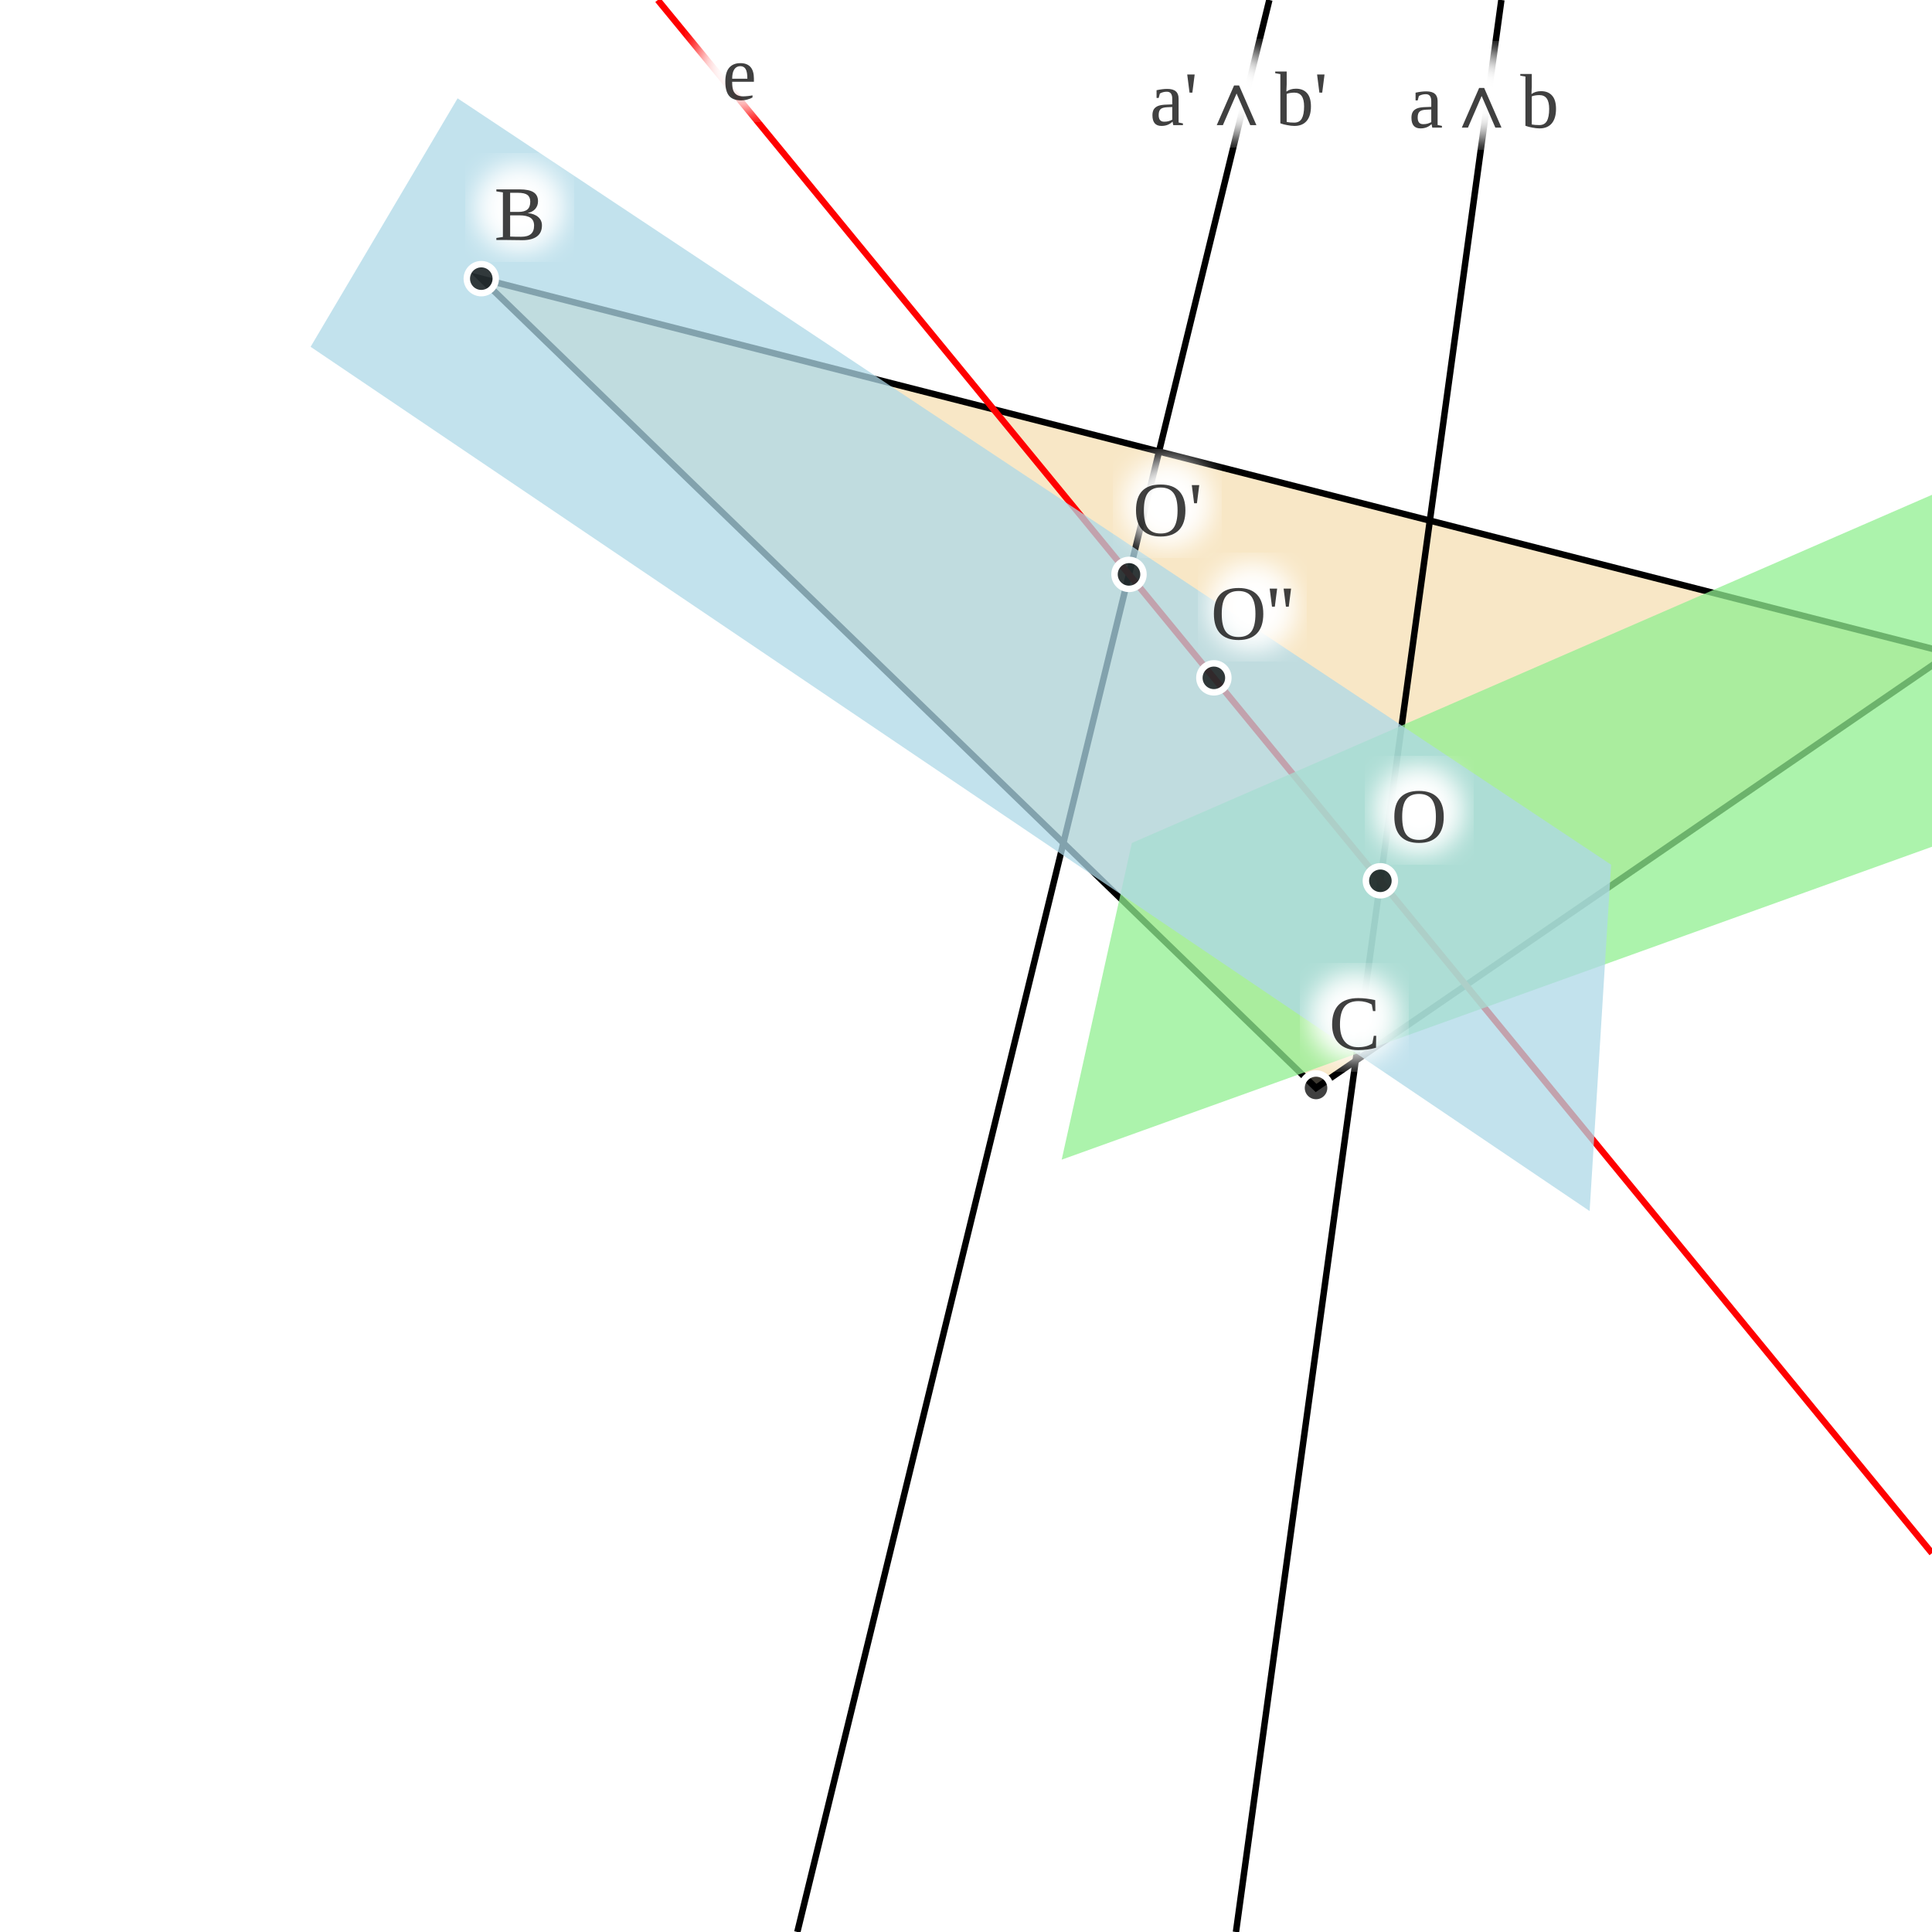
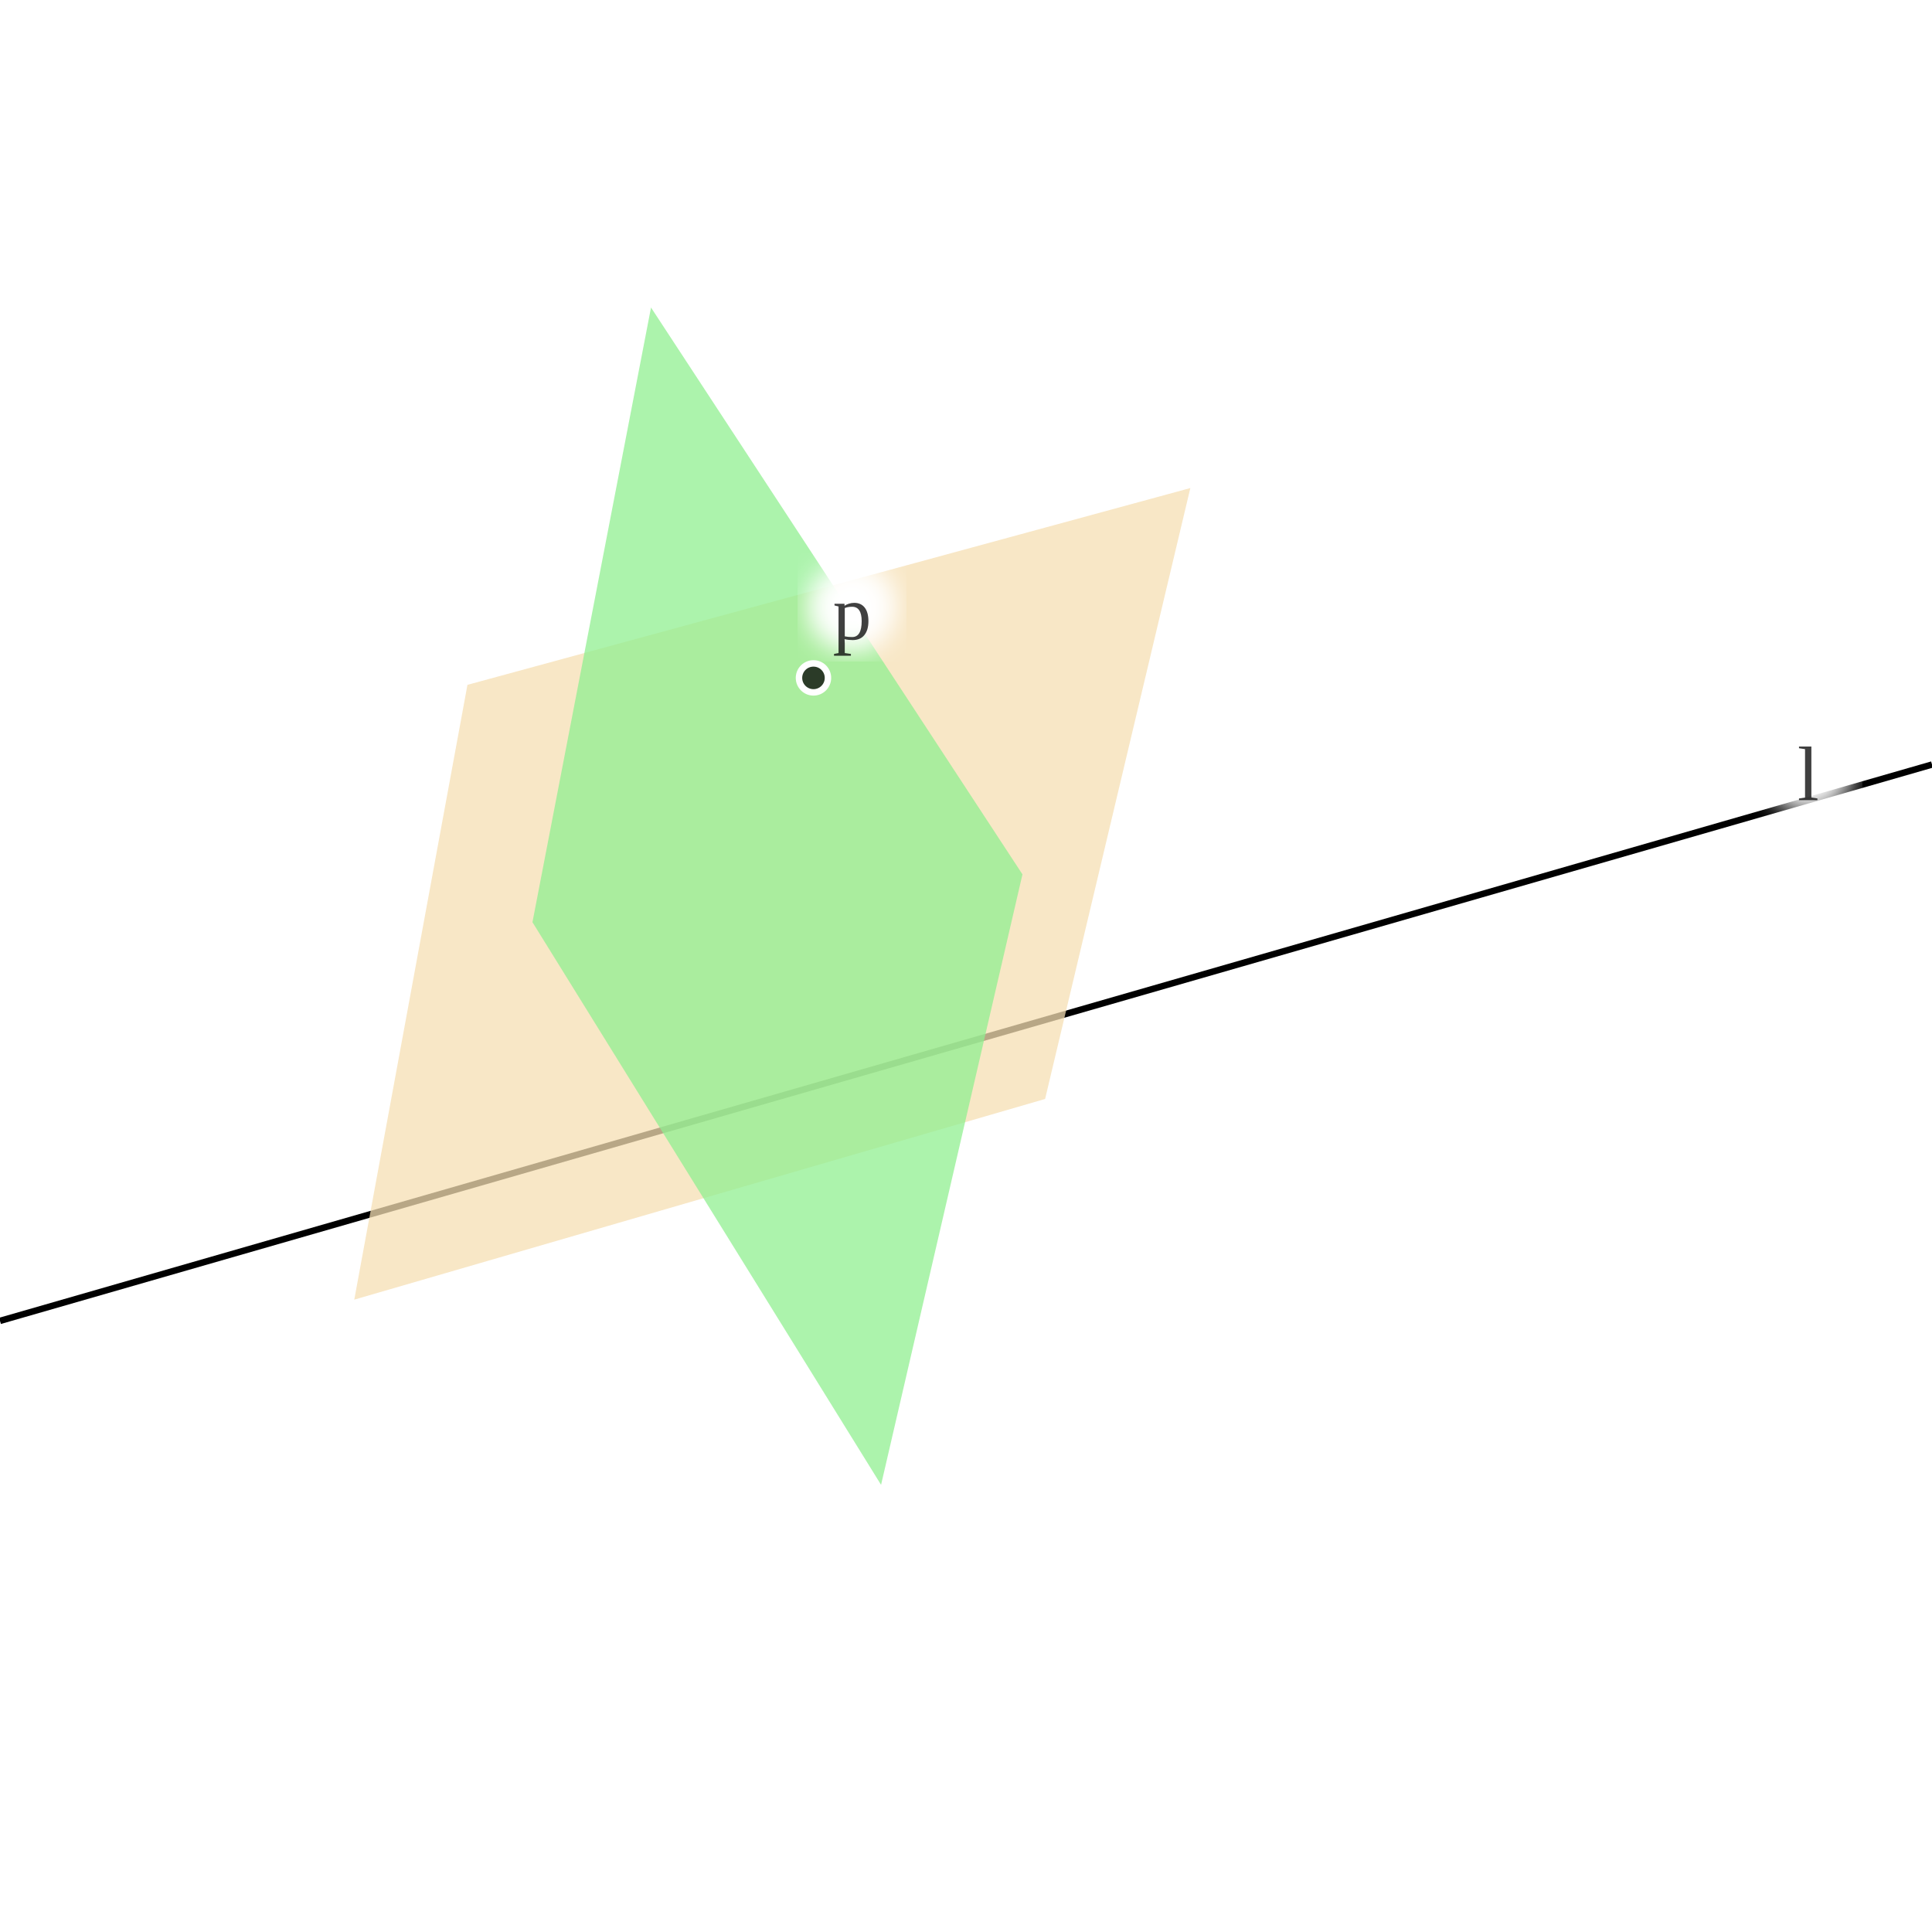
<svg xmlns="http://www.w3.org/2000/svg" width="300" height="300" stroke="black" fill="none" fill-opacity="0.75" version="1.1">
  <filter id="blur">
    <feGaussianBlur stdDeviation="2" />
  </filter>
  <rect width="100%" height="100%" fill="white" stroke="none" fill-opacity="1" />
-   <polygon points="302.774,101.435 74.734,43.269 204.354,168.941 " fill="wheat" />
-   <polygon points="191.921,300 233.131,-0.0 " id="a∧b" />
-   <circle cx="230.409" cy="14.814" r="7" fill="white" filter="url(#blur)" stroke="none" fill-opacity="1" />
-   <text x="230.409" y="19.814" stroke="none" fill="black" text-anchor="middle" opacity="1" style="fontfamily : CMU Serif;">a∧b</text>
-   <polygon points="123.809,300.0 197.101,-0.0 " id="a'∧b'" />
-   <circle cx="192.354" cy="14.429" r="7" fill="white" filter="url(#blur)" stroke="none" fill-opacity="1" />
-   <text x="192.354" y="19.429" stroke="none" fill="black" text-anchor="middle" opacity="1" style="fontfamily : CMU Serif;">a'∧b'</text>
-   <polygon points="300.0,241.18 102.14,0.0 " id="e" stroke="red" />
-   <circle cx="114.825" cy="10.462" r="7" fill="white" filter="url(#blur)" stroke="none" fill-opacity="1" />
-   <text x="114.825" y="15.462" stroke="none" fill="black" text-anchor="middle" opacity="1" style="fontfamily : CMU Serif;">e</text>
-   <polygon points="325.488,122.319 320.049,68.108 175.755,130.897 164.859,180.072 " fill="lightgreen" stroke="none" />
-   <polygon points="71.056,15.269 48.23,53.852 246.836,188.052 250.173,134.269 " fill="lightblue" stroke="none" />
-   <circle cx="188.489" cy="105.255" r="2.25" fill="black" stroke="white" id="O''" />
-   <circle cx="194.489" cy="94.255" r="7" fill="white" filter="url(#blur)" stroke="none" fill-opacity="1" />
-   <text x="194.489" y="99.255" stroke="none" fill="black" text-anchor="middle" opacity="1" style="fontfamily : CMU Serif;">O''</text>
-   <circle cx="175.311" cy="89.191" r="2.25" fill="black" stroke="white" id="O'" />
-   <circle cx="181.311" cy="78.191" r="7" fill="white" filter="url(#blur)" stroke="none" fill-opacity="1" />
-   <text x="181.311" y="83.191" stroke="none" fill="black" text-anchor="middle" opacity="1" style="fontfamily : CMU Serif;">O'</text>
-   <circle cx="214.343" cy="136.769" r="2.25" fill="black" stroke="white" id="O" />
-   <circle cx="220.343" cy="125.769" r="7" fill="white" filter="url(#blur)" stroke="none" fill-opacity="1" />
-   <text x="220.343" y="130.769" stroke="none" fill="black" text-anchor="middle" opacity="1" style="fontfamily : CMU Serif;">O</text>
-   <circle cx="204.354" cy="168.941" r="2.25" fill="black" stroke="white" id="C" />
-   <circle cx="210.354" cy="157.941" r="7" fill="white" filter="url(#blur)" stroke="none" fill-opacity="1" />
-   <text x="210.354" y="162.941" stroke="none" fill="black" text-anchor="middle" opacity="1" style="fontfamily : CMU Serif;">C</text>
-   <circle cx="74.734" cy="43.269" r="2.25" fill="black" stroke="white" id="B" />
-   <circle cx="80.734" cy="32.269" r="7" fill="white" filter="url(#blur)" stroke="none" fill-opacity="1" />
-   <text x="80.734" y="37.269" stroke="none" fill="black" text-anchor="middle" opacity="1" style="fontfamily : CMU Serif;">B</text>
-   <circle cx="302.774" cy="101.435" r="2.25" fill="black" stroke="white" id="A" />
-   <circle cx="308.774" cy="90.435" r="7" fill="white" filter="url(#blur)" stroke="none" fill-opacity="1" />
-   <text x="308.774" y="95.435" stroke="none" fill="black" text-anchor="middle" opacity="1" style="fontfamily : CMU Serif;">A</text>
+   <polygon points="0.0,205.106 300.0,118.718 " id="l" />
+   <circle cx="280.781" cy="119.252" r="7" fill="white" filter="url(#blur)" stroke="none" fill-opacity="1" />
+   <text x="280.781" y="124.252" stroke="none" fill="black" text-anchor="middle" opacity="1" style="fontfamily : CMU Serif;">l</text>
+   <polygon points="184.836,75.784 72.586,106.341 55.012,201.807 162.283,170.646 " fill="wheat" stroke="none" />
+   <polygon points="101.089,47.752 158.768,135.771 136.812,230.566 82.68,143.199 " fill="lightgreen" stroke="none" />
+   <circle cx="126.316" cy="105.263" r="2.25" fill="black" stroke="white" id="p" />
+   <circle cx="132.316" cy="94.263" r="7" fill="white" filter="url(#blur)" stroke="none" fill-opacity="1" />
+   <text x="132.316" y="99.263" stroke="none" fill="black" text-anchor="middle" opacity="1" style="fontfamily : CMU Serif;">p</text>
</svg>
